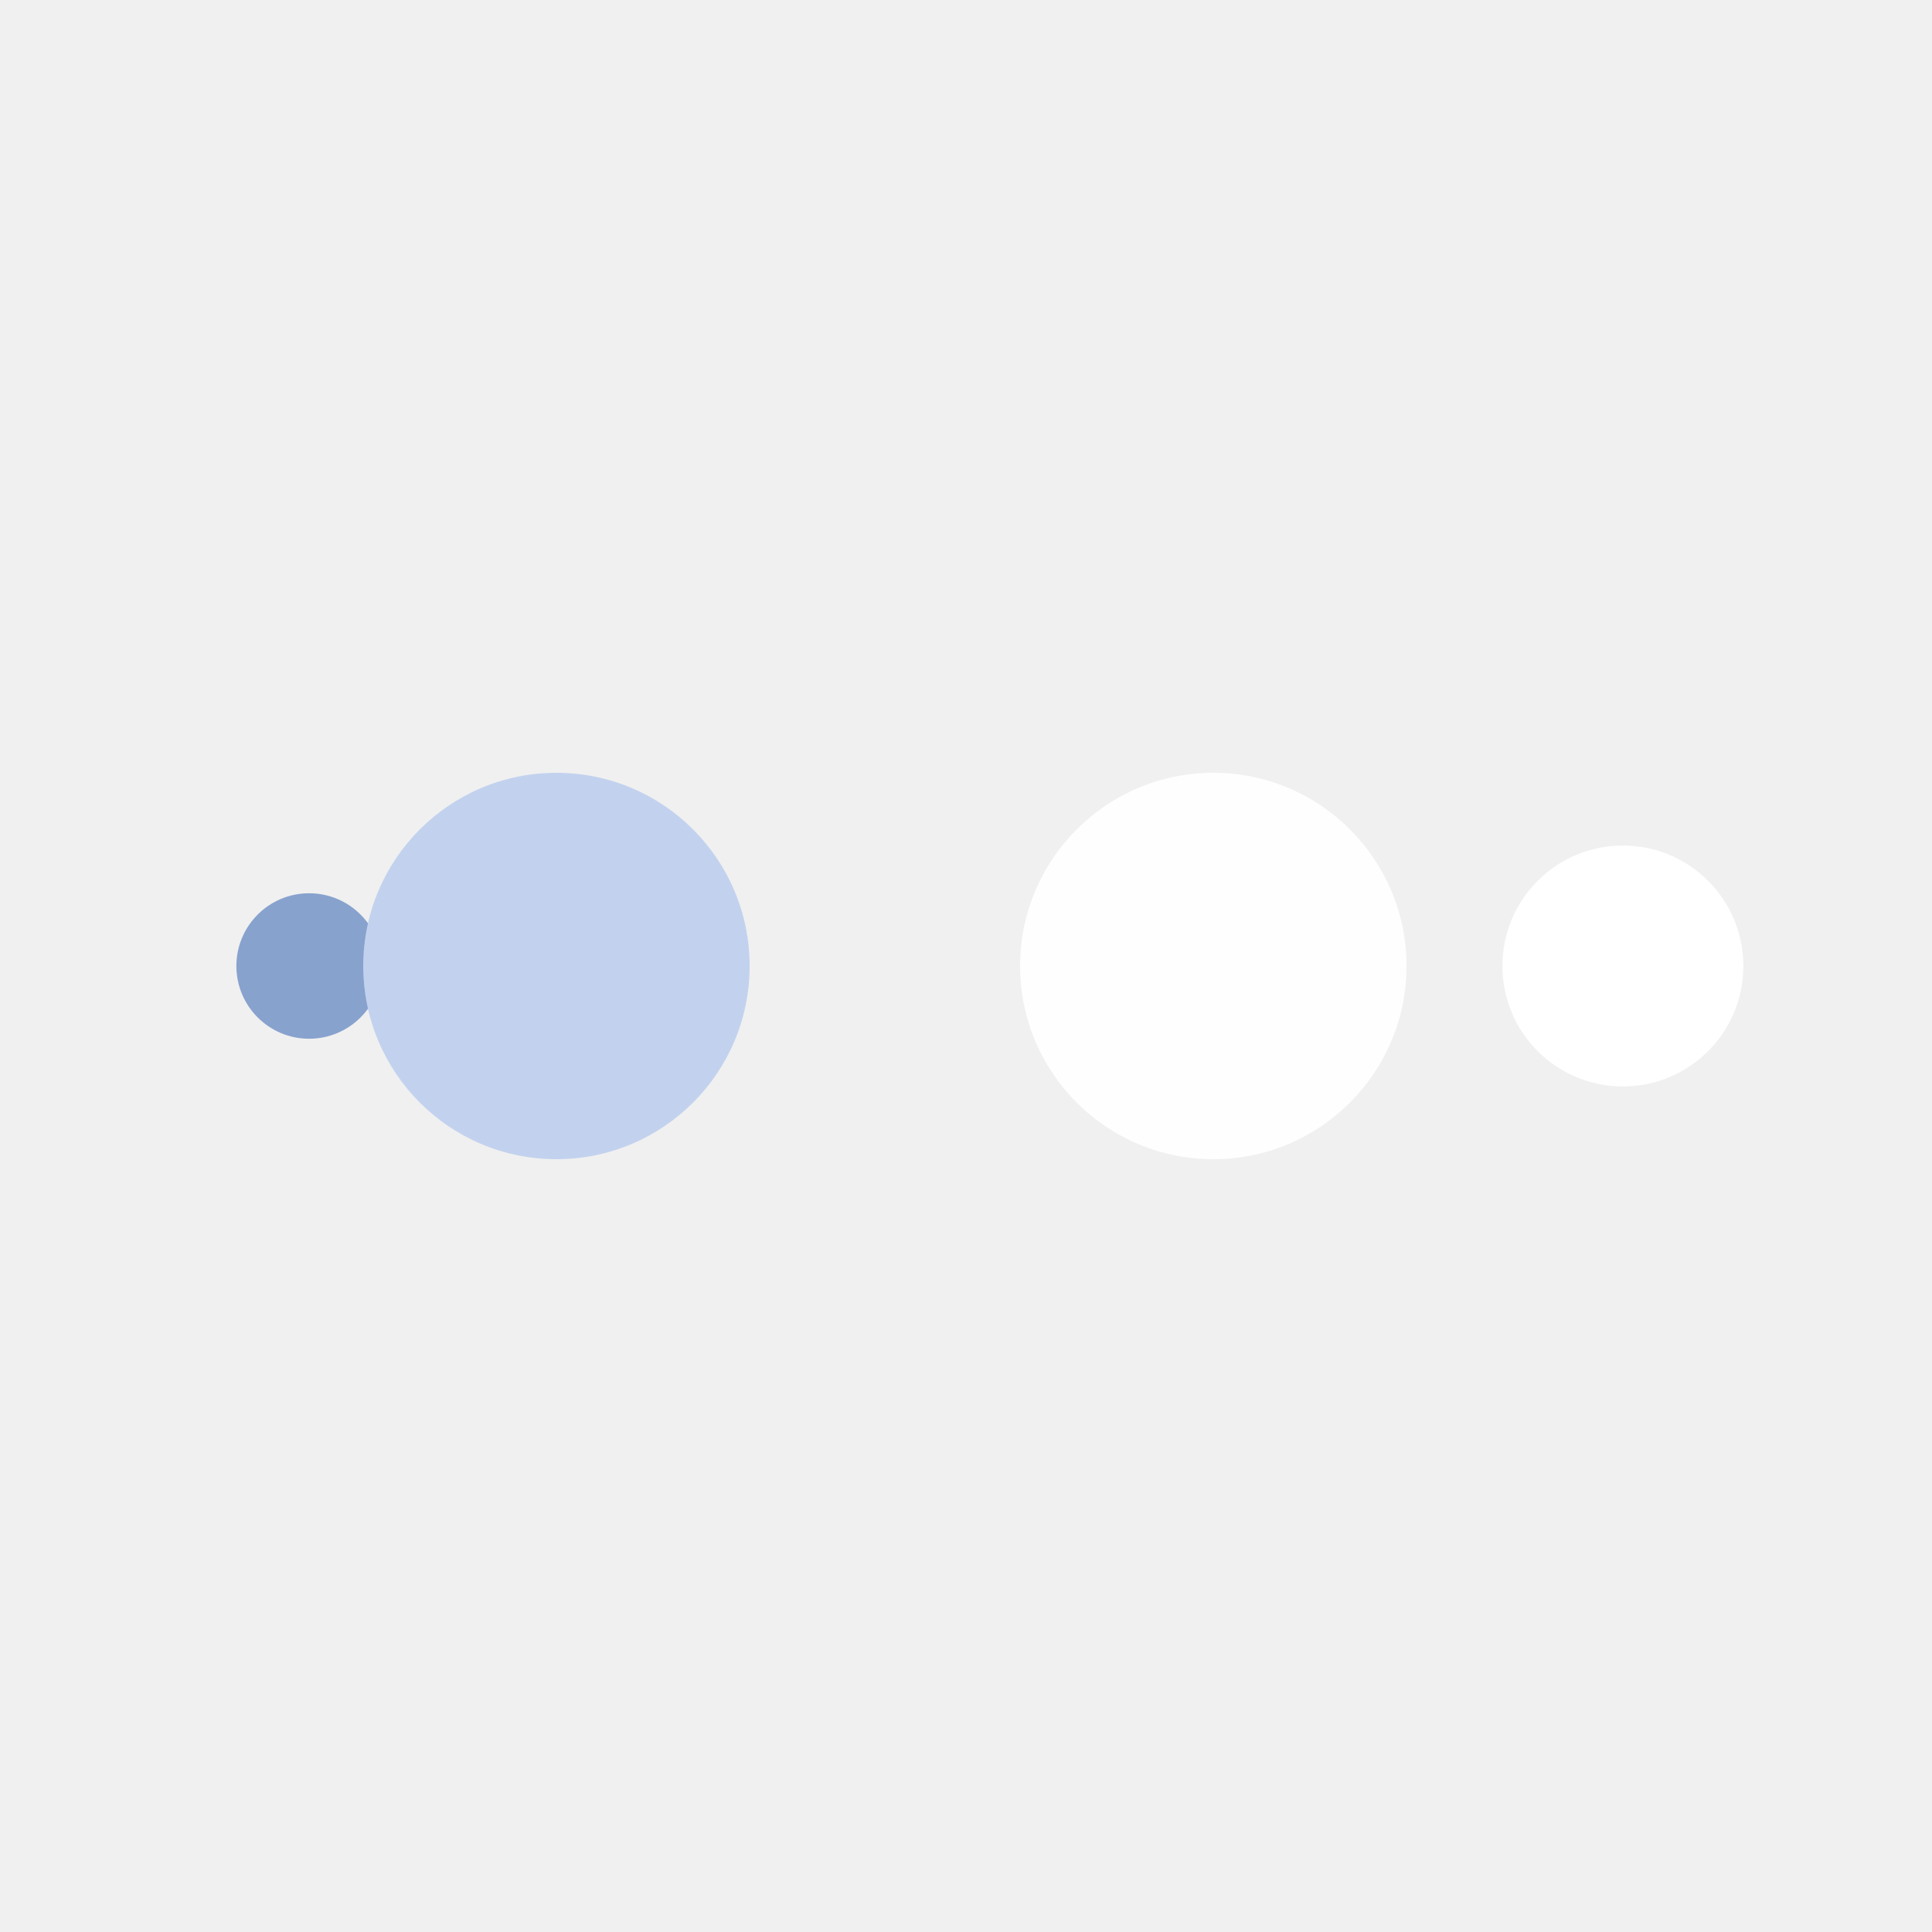
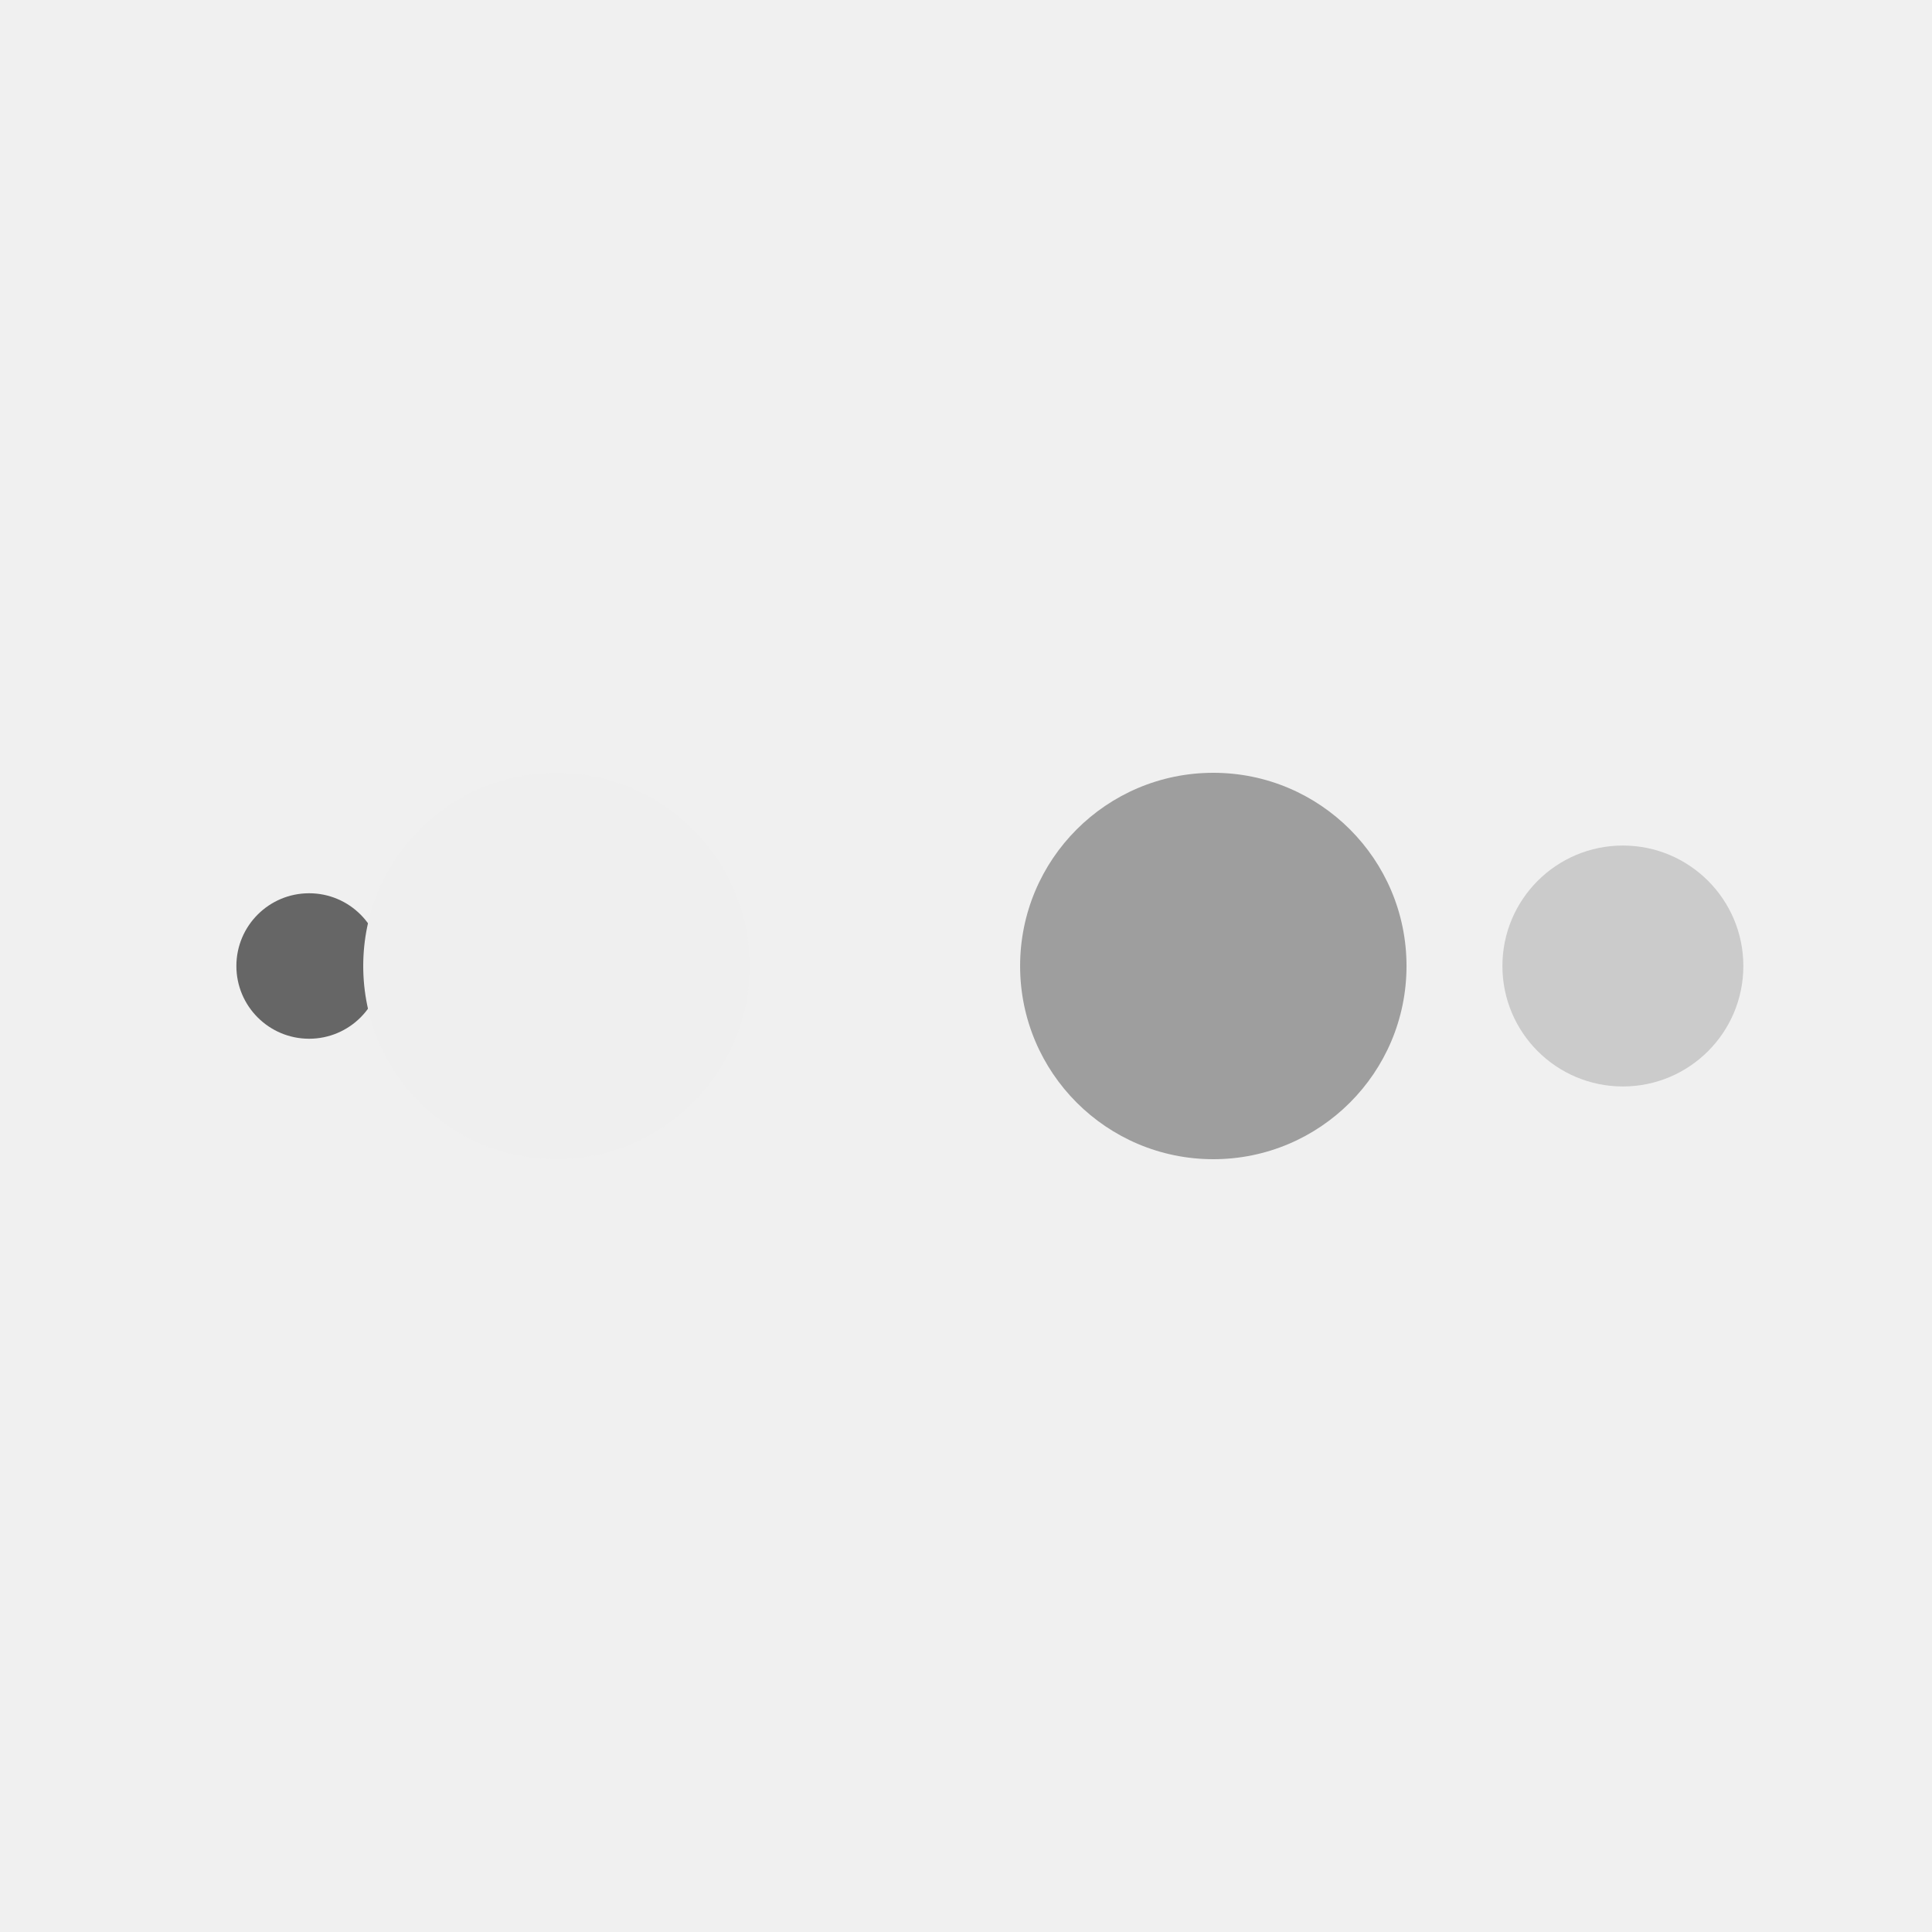
<svg xmlns="http://www.w3.org/2000/svg" style="margin: auto; display: block; shape-rendering: auto;" width="200px" height="200px" viewBox="0 0 100 100" preserveAspectRatio="xMidYMid">
-   <circle cx="84" cy="50" r="6.235" fill="#ffffff">
+   <circle cx="84" cy="50" r="6.235" fill="#cbcbcb">
    <animate attributeName="r" repeatCount="indefinite" dur="0.676s" calcMode="spline" keyTimes="0;1" values="10;0" keySplines="0 0.5 0.5 1" begin="0s" />
-     <animate attributeName="fill" repeatCount="indefinite" dur="2.703s" calcMode="discrete" keyTimes="0;0.25;0.5;0.75;1" values="#ffffff;#fefefe;#c2d2ee;#88a2ce;#ffffff" begin="0s" />
+     <animate attributeName="fill" repeatCount="indefinite" dur="2.703s" calcMode="discrete" keyTimes="0;0.25;0.5;0.75;1" values="#cbcbcb;#9e9e9e;#efefef;#666666;#cbcbcb" begin="0s" />
  </circle>
-   <circle cx="16" cy="50" r="0" fill="#ffffff">
+   <circle cx="16" cy="50" r="0" fill="#cbcbcb">
    <animate attributeName="r" repeatCount="indefinite" dur="2.703s" calcMode="spline" keyTimes="0;0.25;0.5;0.75;1" values="0;0;10;10;10" keySplines="0 0.5 0.5 1;0 0.5 0.5 1;0 0.5 0.5 1;0 0.5 0.5 1" begin="0s" />
    <animate attributeName="cx" repeatCount="indefinite" dur="2.703s" calcMode="spline" keyTimes="0;0.25;0.5;0.75;1" values="16;16;16;50;84" keySplines="0 0.5 0.5 1;0 0.5 0.5 1;0 0.5 0.5 1;0 0.5 0.5 1" begin="0s" />
  </circle>
-   <circle cx="16" cy="50" r="3.765" fill="#88a2ce">
+   <circle cx="16" cy="50" r="3.765" fill="#666666">
    <animate attributeName="r" repeatCount="indefinite" dur="2.703s" calcMode="spline" keyTimes="0;0.25;0.5;0.75;1" values="0;0;10;10;10" keySplines="0 0.5 0.5 1;0 0.5 0.5 1;0 0.5 0.5 1;0 0.5 0.5 1" begin="-0.676s" />
    <animate attributeName="cx" repeatCount="indefinite" dur="2.703s" calcMode="spline" keyTimes="0;0.25;0.5;0.75;1" values="16;16;16;50;84" keySplines="0 0.5 0.5 1;0 0.5 0.5 1;0 0.5 0.5 1;0 0.5 0.5 1" begin="-0.676s" />
  </circle>
-   <circle cx="28.801" cy="50" r="10" fill="#c2d2ee">
+   <circle cx="28.801" cy="50" r="10" fill="#efefef">
    <animate attributeName="r" repeatCount="indefinite" dur="2.703s" calcMode="spline" keyTimes="0;0.25;0.5;0.75;1" values="0;0;10;10;10" keySplines="0 0.5 0.5 1;0 0.5 0.5 1;0 0.5 0.5 1;0 0.5 0.5 1" begin="-1.351s" />
    <animate attributeName="cx" repeatCount="indefinite" dur="2.703s" calcMode="spline" keyTimes="0;0.25;0.5;0.75;1" values="16;16;16;50;84" keySplines="0 0.5 0.5 1;0 0.5 0.5 1;0 0.5 0.5 1;0 0.5 0.5 1" begin="-1.351s" />
  </circle>
-   <circle cx="62.801" cy="50" r="10" fill="#fefefe">
+   <circle cx="62.801" cy="50" r="10" fill="#9e9e9e">
    <animate attributeName="r" repeatCount="indefinite" dur="2.703s" calcMode="spline" keyTimes="0;0.25;0.5;0.75;1" values="0;0;10;10;10" keySplines="0 0.5 0.5 1;0 0.5 0.5 1;0 0.5 0.5 1;0 0.5 0.5 1" begin="-2.027s" />
    <animate attributeName="cx" repeatCount="indefinite" dur="2.703s" calcMode="spline" keyTimes="0;0.25;0.5;0.75;1" values="16;16;16;50;84" keySplines="0 0.5 0.5 1;0 0.5 0.5 1;0 0.5 0.5 1;0 0.5 0.5 1" begin="-2.027s" />
  </circle>
</svg>
